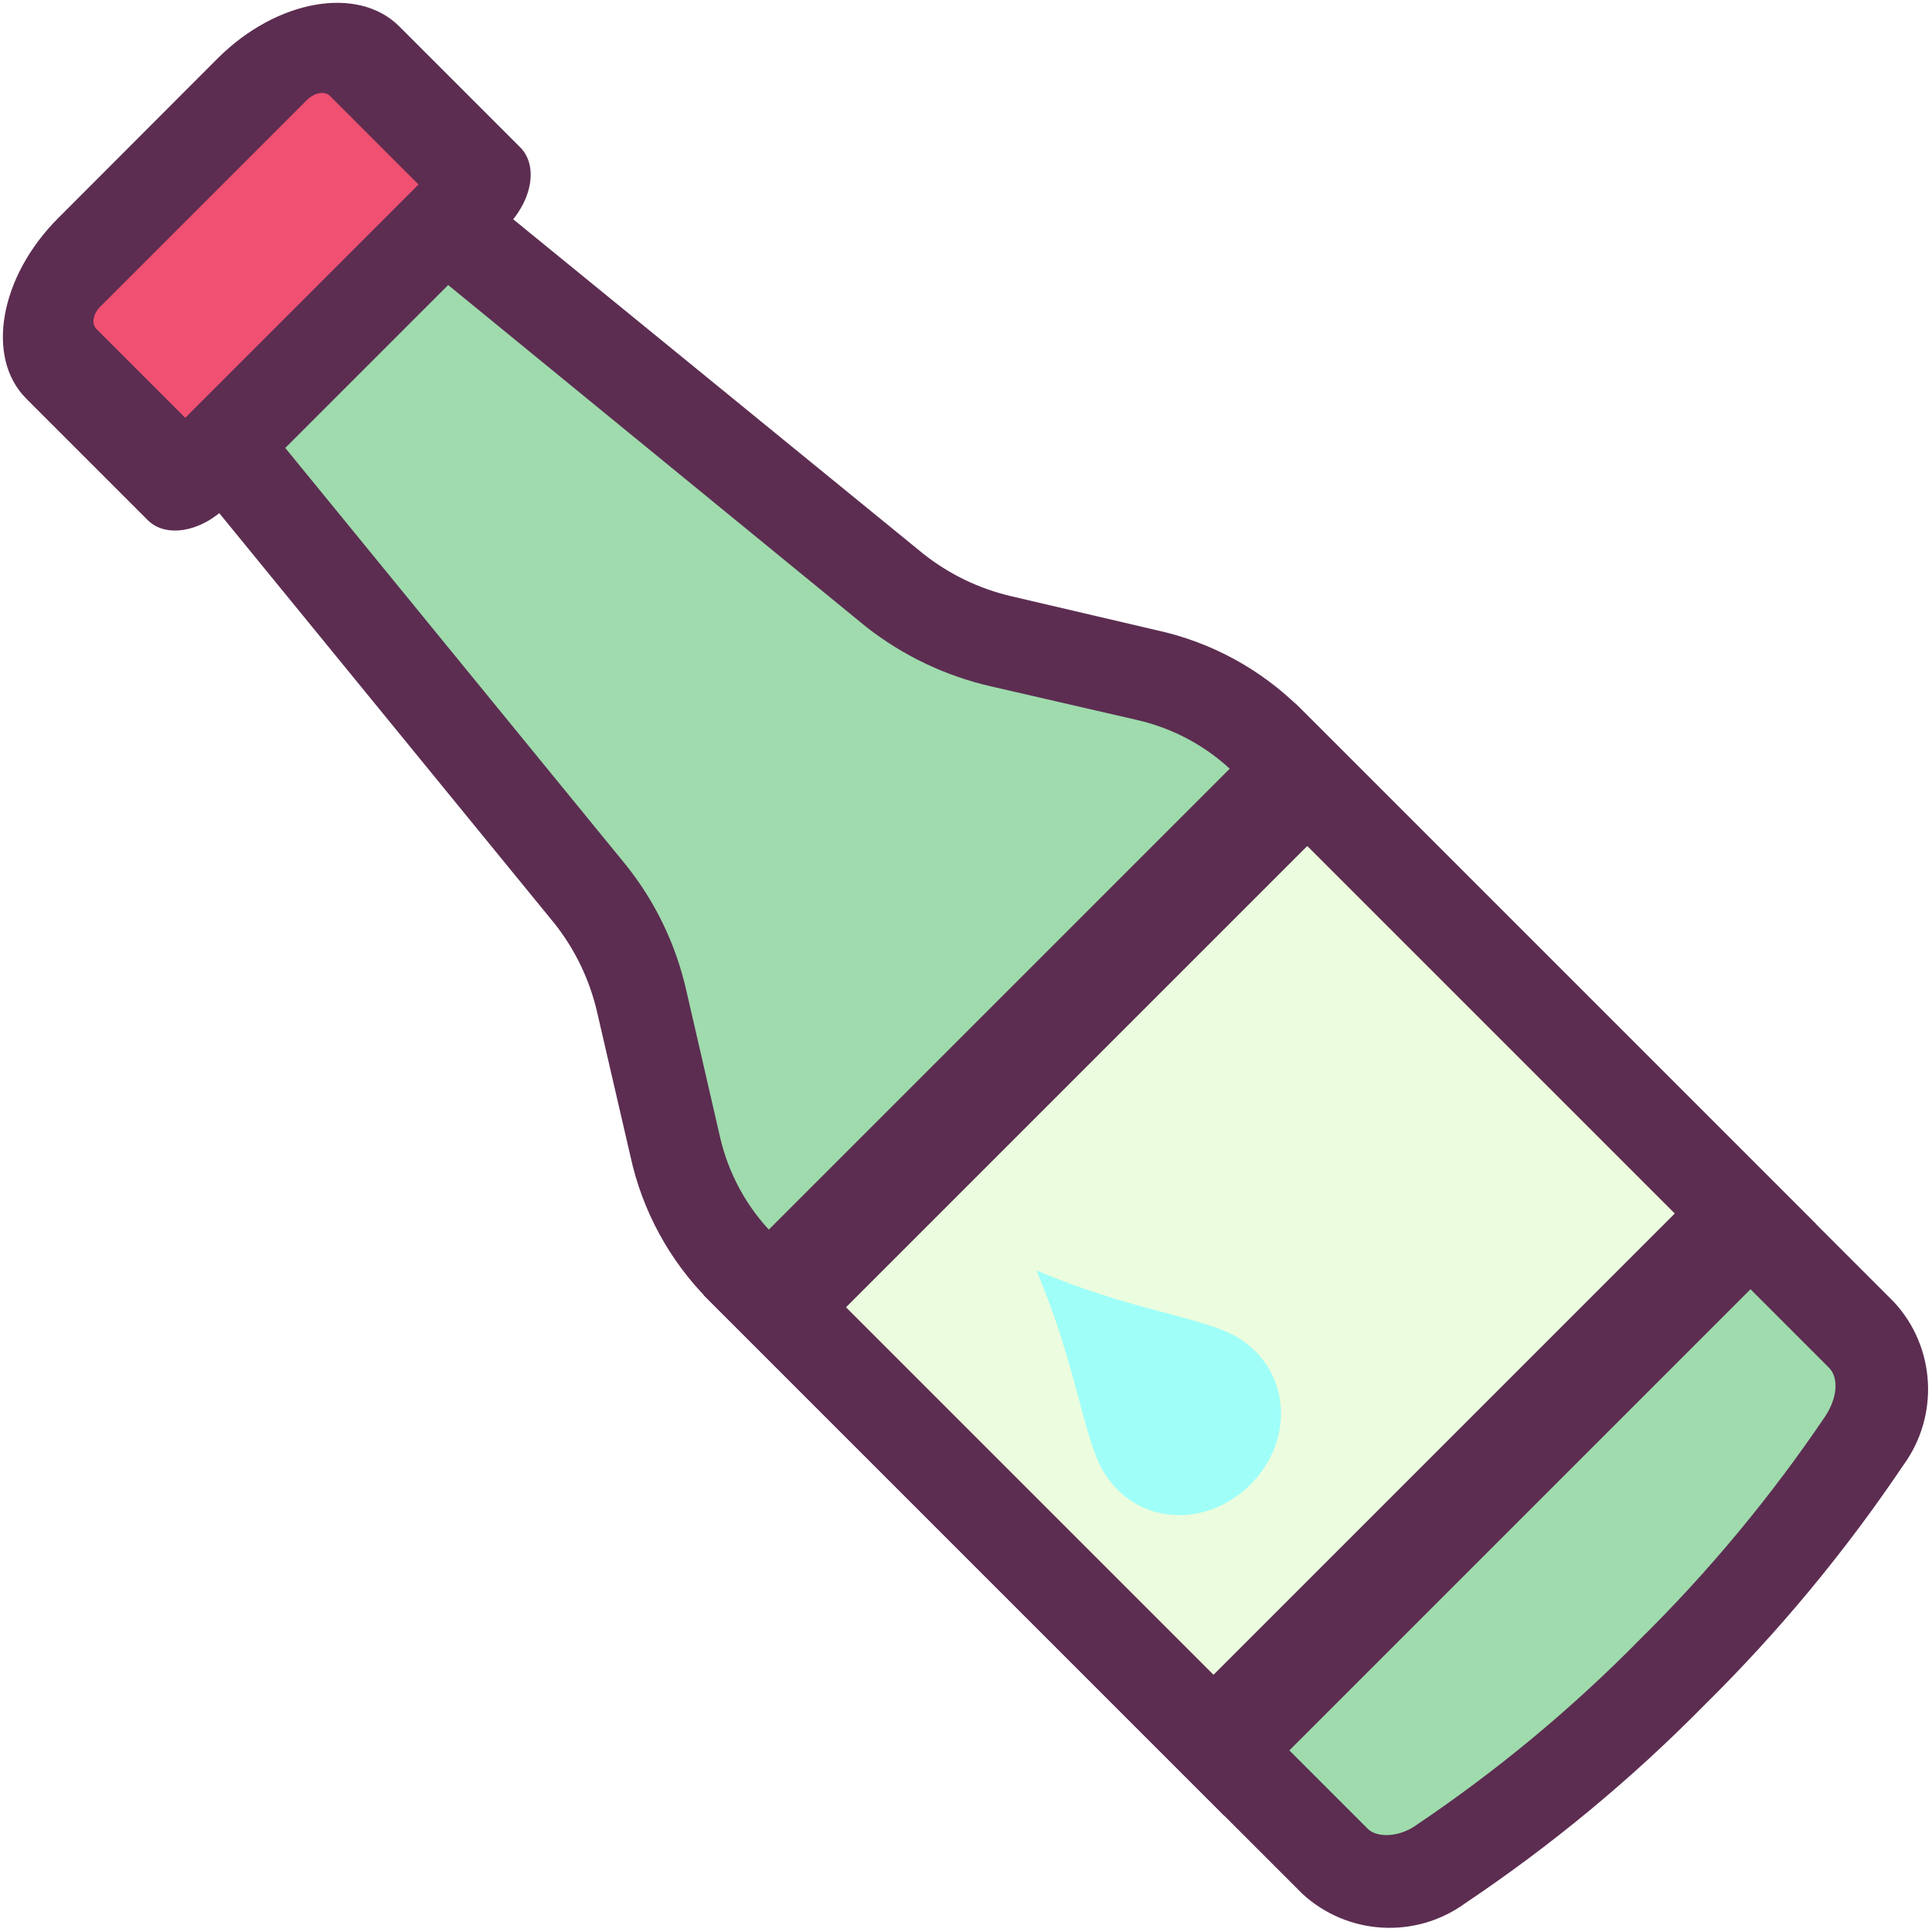
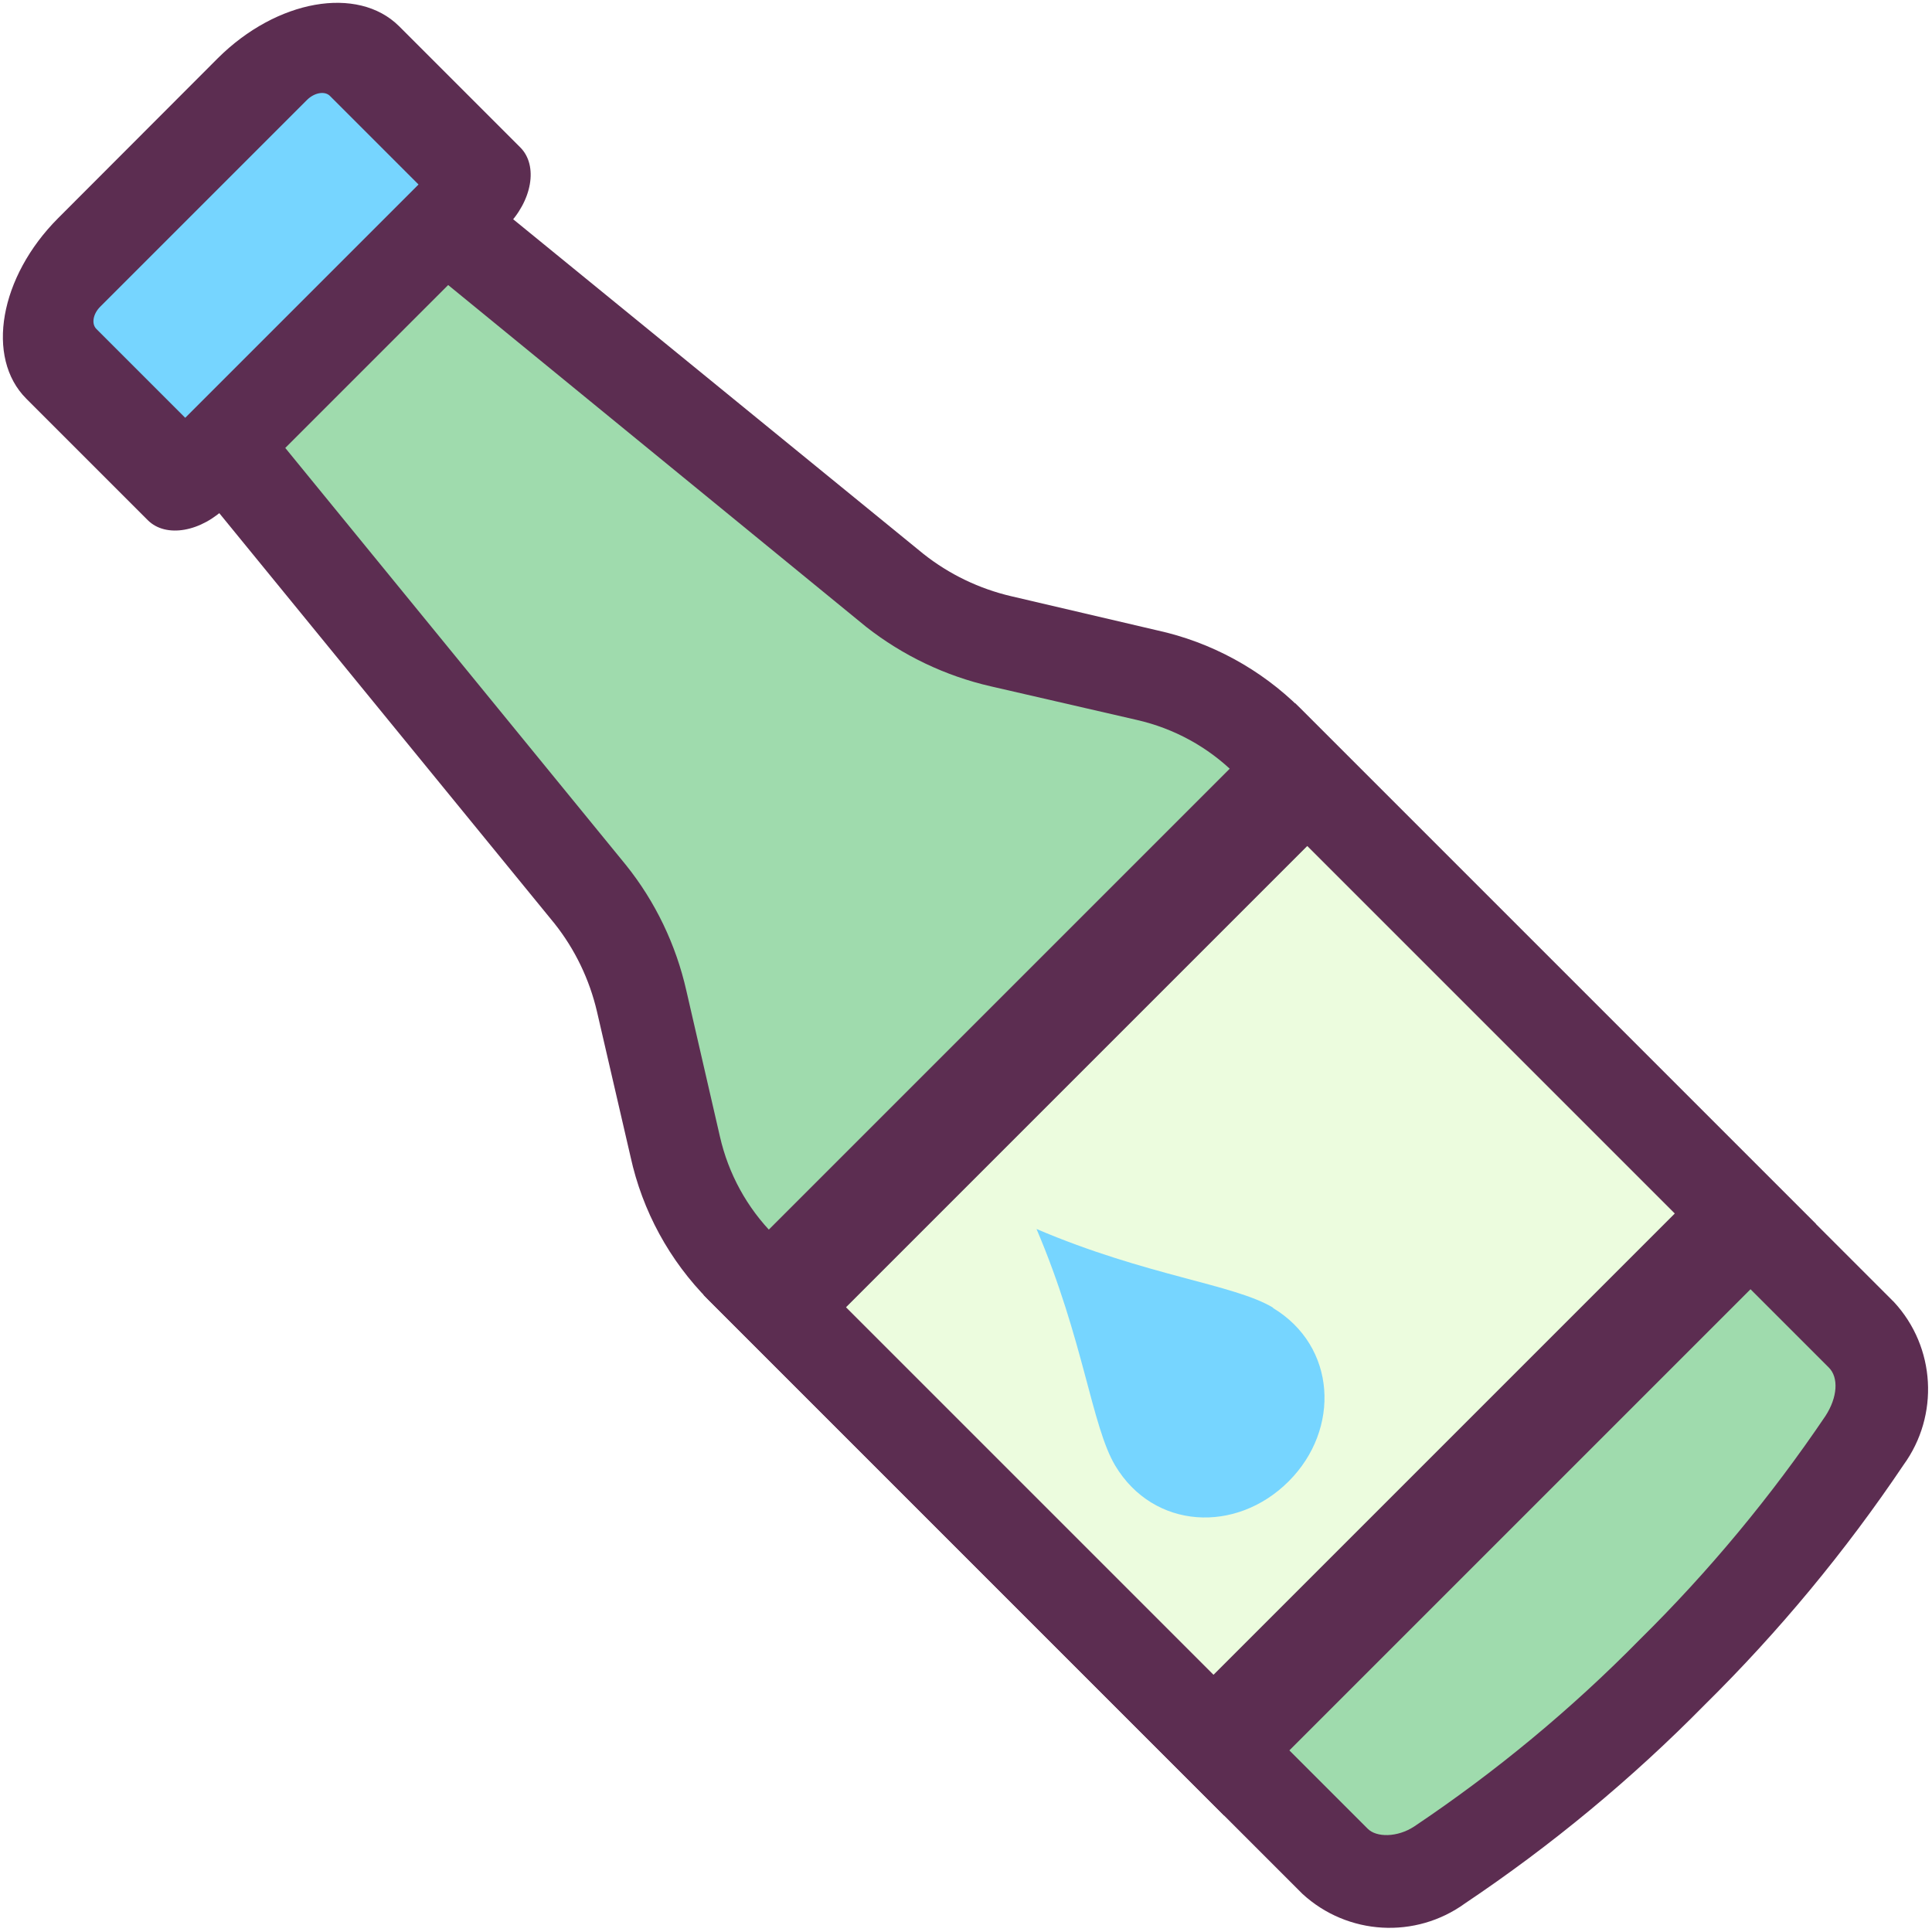
- <svg xmlns="http://www.w3.org/2000/svg" id="Layer_1" version="1.1" viewBox="0 0 800 800">
+ <svg xmlns="http://www.w3.org/2000/svg" version="1.1" viewBox="0 0 800 800">
  <defs>
    <style>
-       .st0 {
-         fill: #9ffff8;
-       }
- 
-       .st1 {
+       .cls-1 {
        fill: #ecfcde;
      }

-       .st2 {
+       .cls-2 {
        fill: #9fdbad;
      }

-       .st3 {
-         fill: #f05071;
+       .cls-3 {
+         fill: #5c2d51;
      }

-       .st4 {
-         fill: #5c2d51;
+       .cls-4 {
+         fill: #76d5ff;
      }
    </style>
  </defs>
-   <path class="st2" d="M692.5,692.4c-29.4,29.6-61.5,56.3-96,79.7-13.1,10-31.4,9.5-43.8-1.4l-245.9-245.9c-13.7-13.7-23.1-31.1-27.3-50l-14.1-60.3c-3.6-16-10.7-31.1-20.9-43.9L93.6,185.7c-2-4.1-.9-9.1,2.7-11.9l77.4-77.4c2.9-3.7,8.1-4.8,12.3-2.6l184.4,150.6c12.9,10.4,28,17.6,44.2,21.2l60.3,14.1c18.9,4.2,36.3,13.6,50,27.3l245.9,245.9c10.8,12.3,11.4,30.4,1.5,43.4-23.3,34.6-50,66.9-79.7,96.2Z" />
-   <path class="st4" d="M182,115.1l176.7,144.5c15.2,11.9,32.8,20.3,51.6,24.6l60.4,13.9c15.4,3.5,29.5,11.2,40.7,22.3l245.9,245.9c4.1,4.1,3.6,12.3-1.4,20-22.5,33.3-48.3,64.4-76.9,92.6-28.4,28.9-59.7,54.8-93.4,77.4-7,4.6-15.7,4.6-19.3.9l-245.9-245.9c-11.1-11.2-18.8-25.3-22.3-40.7l-13.9-60.4c-4.3-19-12.8-36.8-25-52L115.2,181.9l66.8-66.8M160.3,82.8l-77.4,77.4c-10.7,9.7-12.4,25.8-4.1,37.6l150.8,184.6c8.5,10.7,14.5,23.2,17.6,36.5l13.9,60.1c4.9,22.4,16.1,43,32.3,59.3l245.9,245.9c18.7,17.2,46.9,18.8,67.4,3.9,35.8-24,69.1-51.6,99.3-82.3,30.6-30.2,58.2-63.5,82.2-99.2,14.9-20.5,13.3-48.8-3.9-67.4l-245.9-245.9c-16.3-16.2-36.9-27.4-59.3-32.3l-60.3-14.1c-13.3-3.1-25.8-9.1-36.5-17.6L197.8,78.8c-11.7-8.3-27.9-6.6-37.6,4.1Z" />
-   <path class="st3" d="M80.7,195.9l-50.3-50.3c-9.5-9.5-6.3-28.2,7.2-41.8L103.8,37.7c13.6-13.7,32.4-17.2,42-7.7,0,0,0,0,.1.1l50.3,50.3-115.5,115.5Z" />
-   <path class="st4" d="M127.1,41.4c3-3,7.2-3.8,9.4-1.8l36.8,36.8-96.6,96.6-36.8-36.8c-2.1-2.1-1.4-6.2,1.6-9.2l9.7-9.7L117.3,51.2M90.2,24.1L24.1,90.3C-.2,114.6-6.1,148.1,10.9,165.1c0,0,0,0,0,0l50.3,50.3c7.5,7.5,22.2,4.9,32.8-5.8l115.7-115.7c10.7-10.7,13.2-25.3,5.8-32.8l-50.3-50.3C148.1-6.1,114.6-.2,90.2,24.1Z" />
-   <path class="st1" d="M336.8,554.8l218-218,152.2,152.2-218,218-152.2-152.2Z" />
-   <path class="st4" d="M549.9,358.9l143.6,143.6-191,191-152.2-152.2,191-191M536.3,291.2l-245,245,215.6,215.6,245-245-215.6-215.6h0Z" />
-   <path class="st0" d="M512.3,553.7c22.3,13.4,23.9,42.6,5.5,61-18.4,18.4-47.5,17-61-5.5-8.3-13.9-11.1-44.4-27.7-83.2,38.8,16.6,69.4,19.4,83.2,27.7Z" />
+   <g>
+     <g id="Layer_1">
+       <path class="cls-2" d="M692.5,692.4c-29.4,29.6-61.5,56.3-96,79.7-13.1,10-31.4,9.5-43.8-1.4l-245.9-245.9c-13.7-13.7-23.1-31.1-27.3-50l-14.1-60.3c-3.6-16-10.7-31.1-20.9-43.9L93.6,185.7c-2-4.1-.9-9.1,2.7-11.9l77.4-77.4c2.9-3.7,8.1-4.8,12.3-2.6l184.4,150.6c12.9,10.4,28,17.6,44.2,21.2l60.3,14.1c18.9,4.2,36.3,13.6,50,27.3l245.9,245.9c10.8,12.3,11.4,30.4,1.5,43.4-23.3,34.6-50,66.9-79.7,96.2h-.1Z" />
+       <path class="cls-3" d="M182,115.1l176.7,144.5c15.2,11.9,32.8,20.3,51.6,24.6l60.4,13.9c15.4,3.5,29.5,11.2,40.7,22.3l245.9,245.9c4.1,4.1,3.6,12.3-1.4,20-22.5,33.3-48.3,64.4-76.9,92.6-28.4,28.9-59.7,54.8-93.4,77.4-7,4.6-15.7,4.6-19.3.9l-245.9-245.9c-11.1-11.2-18.8-25.3-22.3-40.7l-13.9-60.4c-4.3-19-12.8-36.8-25-52L115.2,181.9l66.8-66.8M160.3,82.8l-77.4,77.4c-10.7,9.7-12.4,25.8-4.1,37.6l150.8,184.6c8.5,10.7,14.5,23.2,17.6,36.5l13.9,60.1c4.9,22.4,16.1,43,32.3,59.3l245.9,245.9c18.7,17.2,46.9,18.8,67.4,3.9,35.8-24,69.1-51.6,99.3-82.3,30.6-30.2,58.2-63.5,82.2-99.2,14.9-20.5,13.3-48.8-3.9-67.4l-245.9-245.9c-16.3-16.2-36.9-27.4-59.3-32.3l-60.3-14.1c-13.3-3.1-25.8-9.1-36.5-17.6L197.8,78.8c-11.7-8.3-27.9-6.6-37.6,4.1h0Z" />
+       <path class="cls-4" d="M80.7,195.9l-50.3-50.3c-9.5-9.5-6.3-28.2,7.2-41.8L103.8,37.7c13.6-13.7,32.4-17.2,42-7.7h.1c0,.1,50.3,50.4,50.3,50.4l-115.5,115.5h0Z" />
+       <path class="cls-3" d="M127.1,41.4c3-3,7.2-3.8,9.4-1.8l36.8,36.8-96.6,96.6-36.8-36.8c-2.1-2.1-1.4-6.2,1.6-9.2l9.7-9.7L117.3,51.2M90.2,24.1L24.1,90.3C-.2,114.6-6.1,148.1,10.9,165.1h0l50.3,50.3c7.5,7.5,22.2,4.9,32.8-5.8l115.7-115.7c10.7-10.7,13.2-25.3,5.8-32.8l-50.3-50.3C148.1-6.1,114.6-.2,90.2,24.1Z" />
+       <path class="cls-1" d="M336.8,554.8l218-218,152.2,152.2-218,218-152.2-152.2Z" />
+       <path class="cls-3" d="M549.9,358.9l143.6,143.6-191,191-152.2-152.2,191-191M536.3,291.2l-245,245,215.6,215.6,245-245-215.6-215.6h0Z" />
+       <path class="cls-4" d="M527.1,541.6c26.3,15.8,28.1,50.2,6.5,71.8-21.7,21.7-55.9,20-71.8-6.5-9.8-16.4-13.1-52.3-32.6-98,45.7,19.5,81.7,22.8,98,32.6Z" />
+     </g>
+   </g>
</svg>
